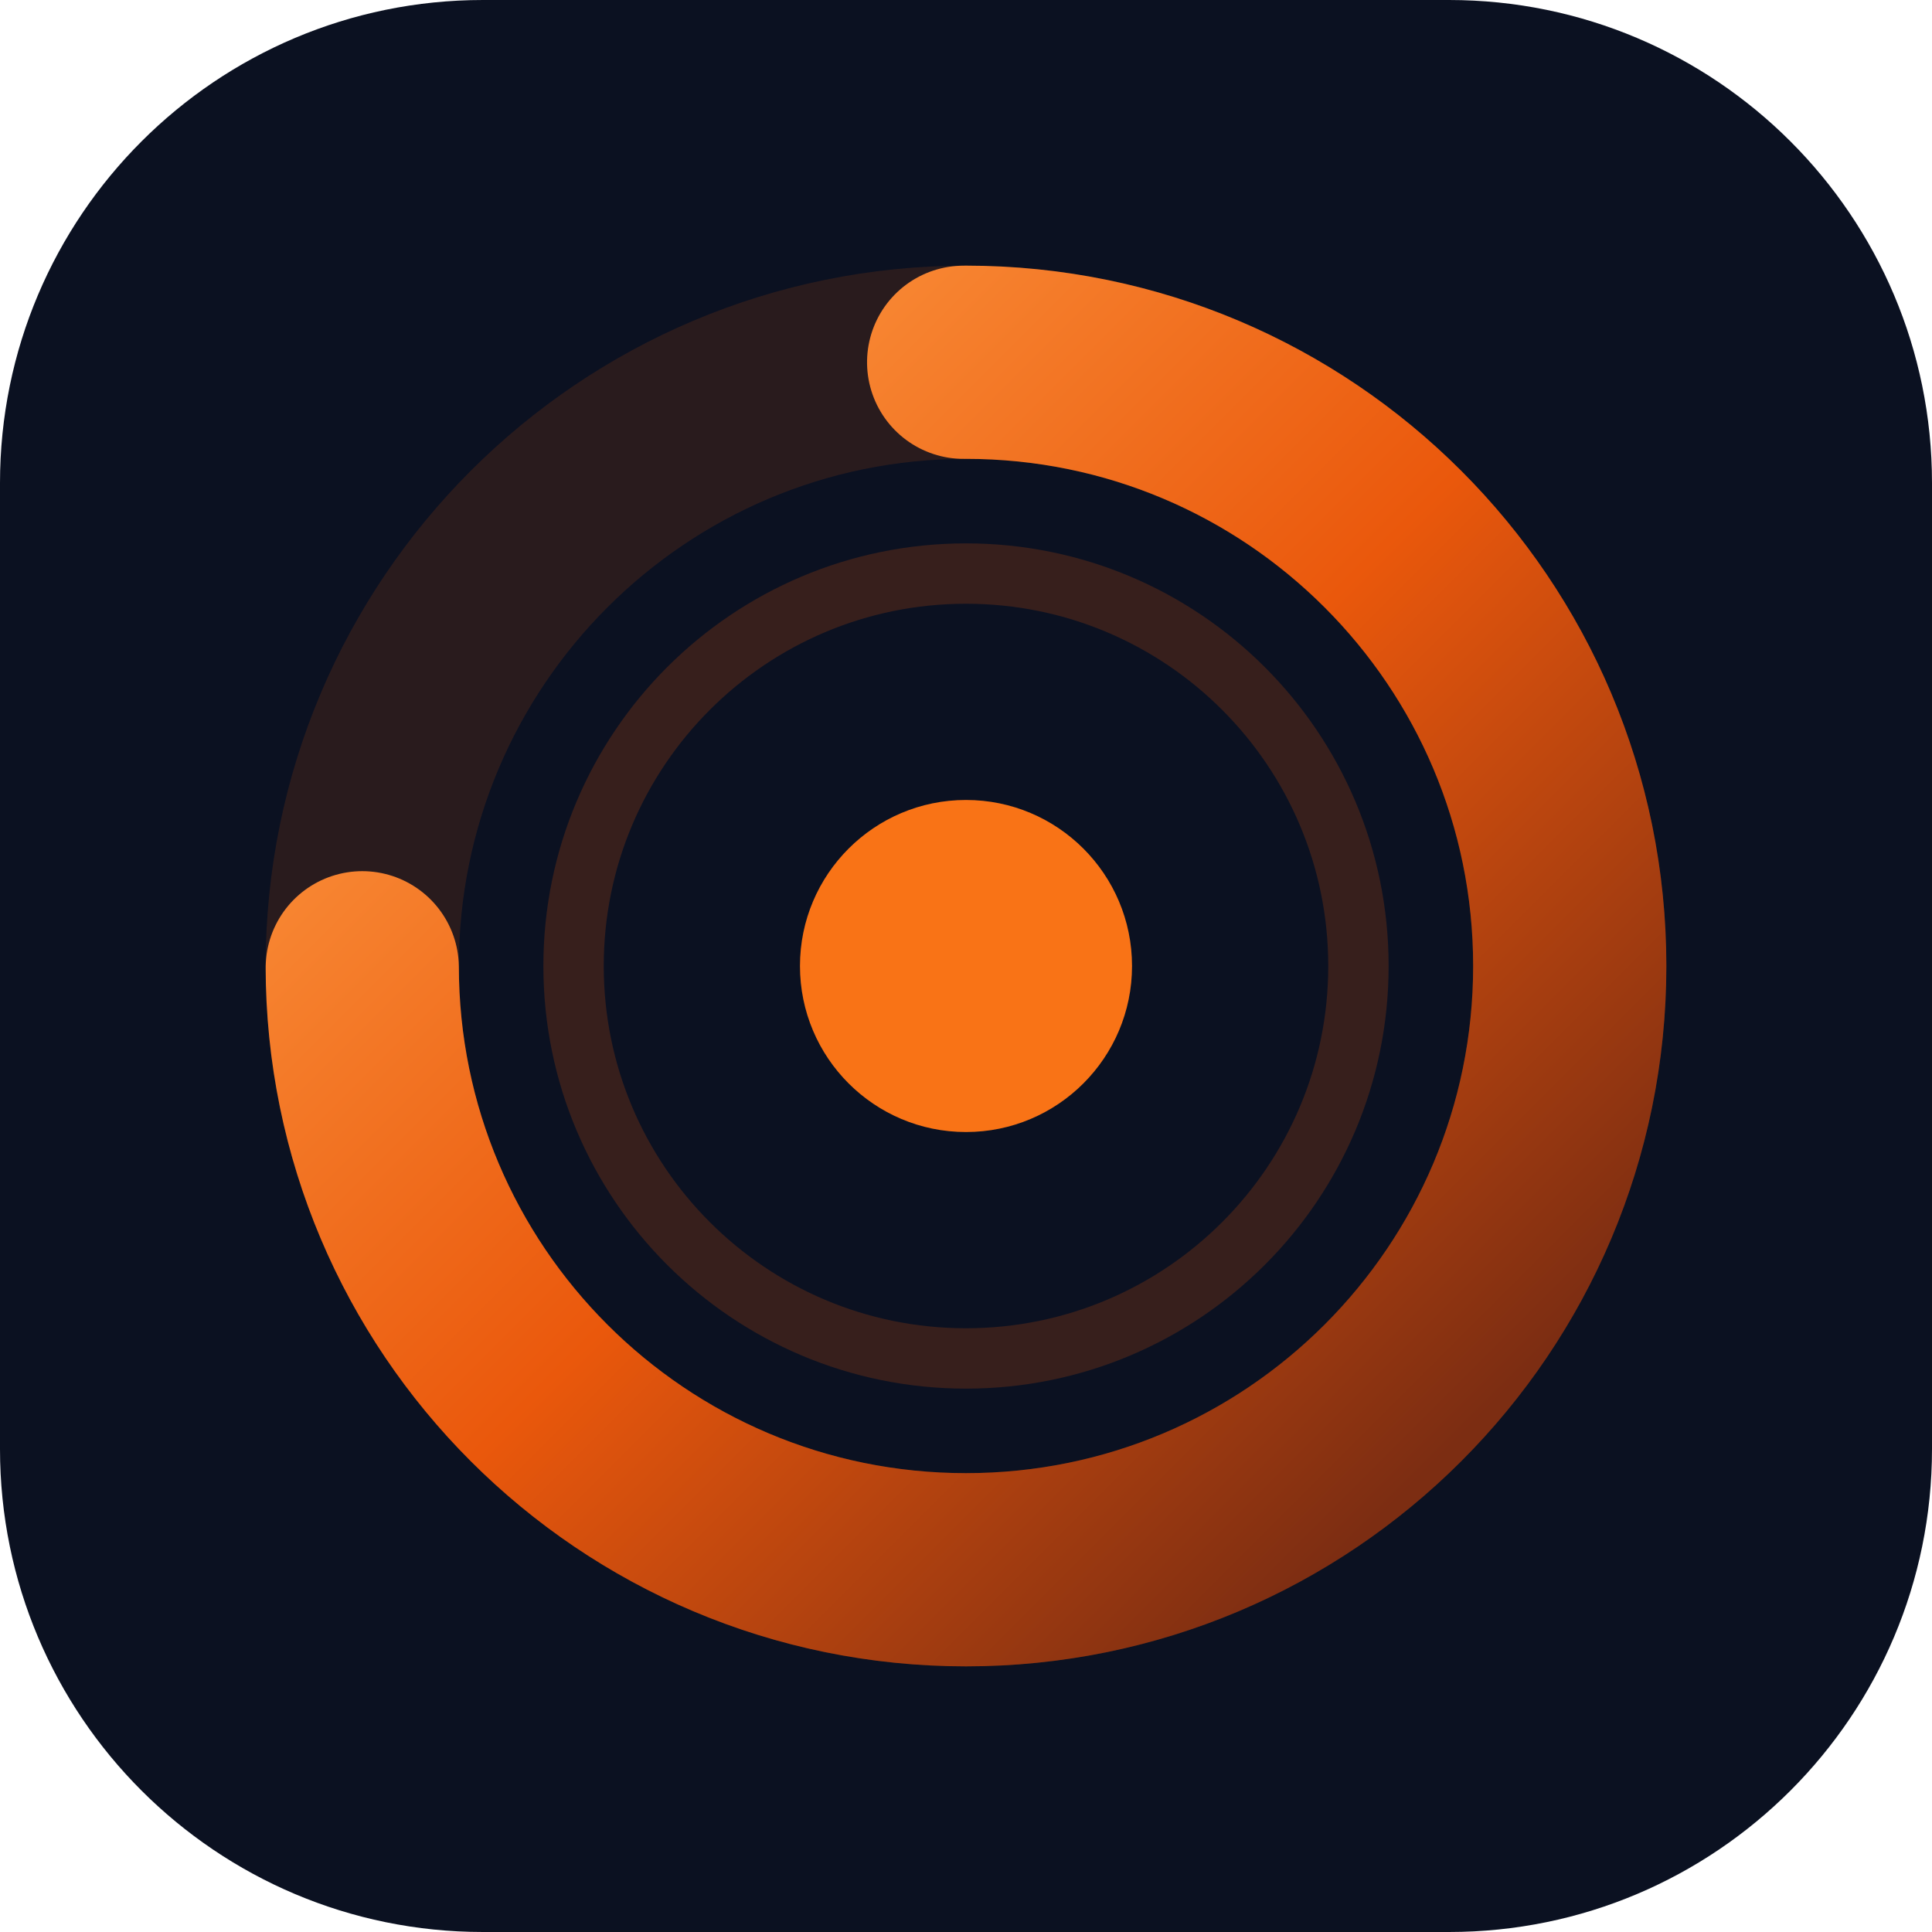
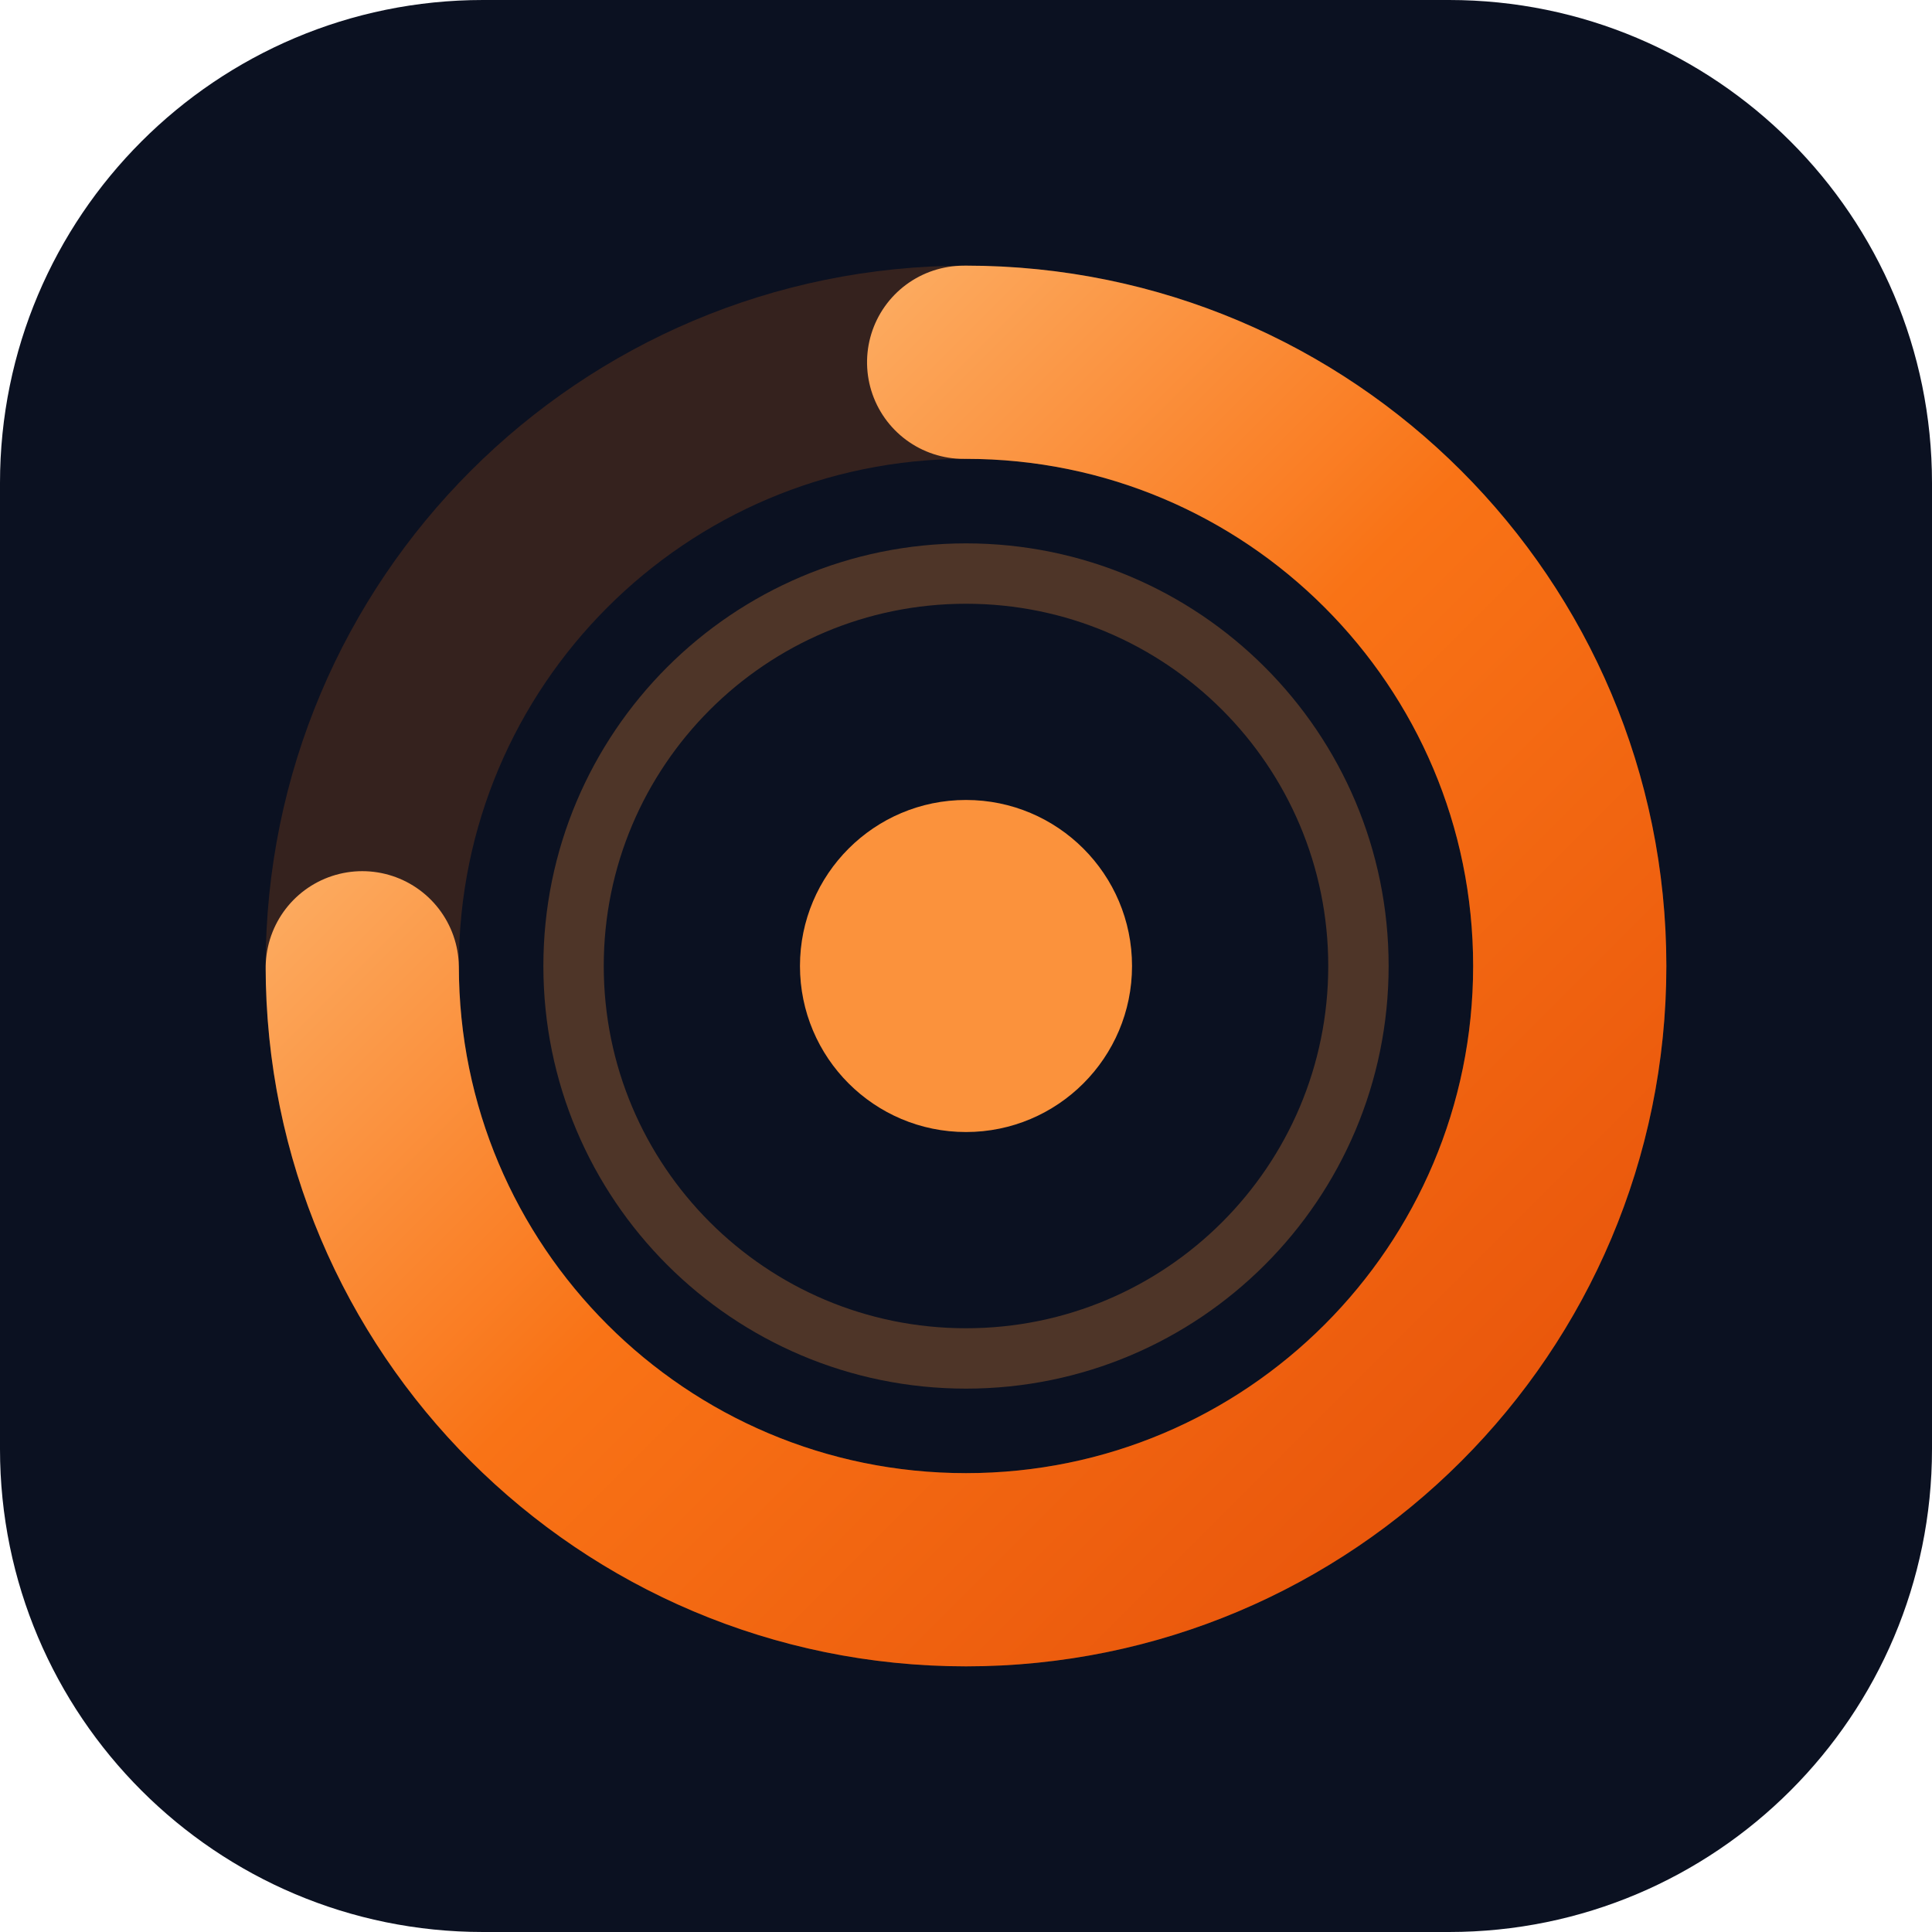
<svg xmlns="http://www.w3.org/2000/svg" viewBox="0 0 32 32" fill="none" shape-rendering="geometricPrecision">
  <defs>
    <linearGradient id="ring" x1="9" y1="25" x2="25" y2="9" gradientUnits="userSpaceOnUse">
-       <stop offset="0%" stop-color="#7c2d12" />
-       <stop offset="50%" stop-color="#ea580c" />
-       <stop offset="100%" stop-color="#fb923c" />
+       <stop offset="0%" stop-color="#ea580c" />
+       <stop offset="50%" stop-color="#f97316" />
+       <stop offset="100%" stop-color="#fdba74" />
    </linearGradient>
  </defs>
  <rect width="32" height="32" rx="8" fill="#0b1121" />
-   <circle cx="16" cy="16" r="10" stroke="#ea580c" stroke-opacity="0.14" stroke-width="3.2" fill="none" />
+   <circle cx="16" cy="16" r="10" stroke="#f97316" stroke-opacity="0.18" stroke-width="3.2" fill="none" />
  <circle cx="16" cy="16" r="10" stroke="url(#ring)" stroke-width="3.2" fill="none" stroke-linecap="round" stroke-dasharray="47.1 15.7" transform="rotate(-90 16 16)" />
-   <circle cx="16" cy="16" r="6.5" stroke="#ea580c" stroke-opacity="0.2" stroke-width="1" fill="none" />
-   <circle cx="16" cy="16" r="2.75" fill="#f97316" />
+   <circle cx="16" cy="16" r="6.5" stroke="#fb923c" stroke-opacity="0.28" stroke-width="1" fill="none" />
+   <circle cx="16" cy="16" r="2.75" fill="#fb923c" />
</svg>
